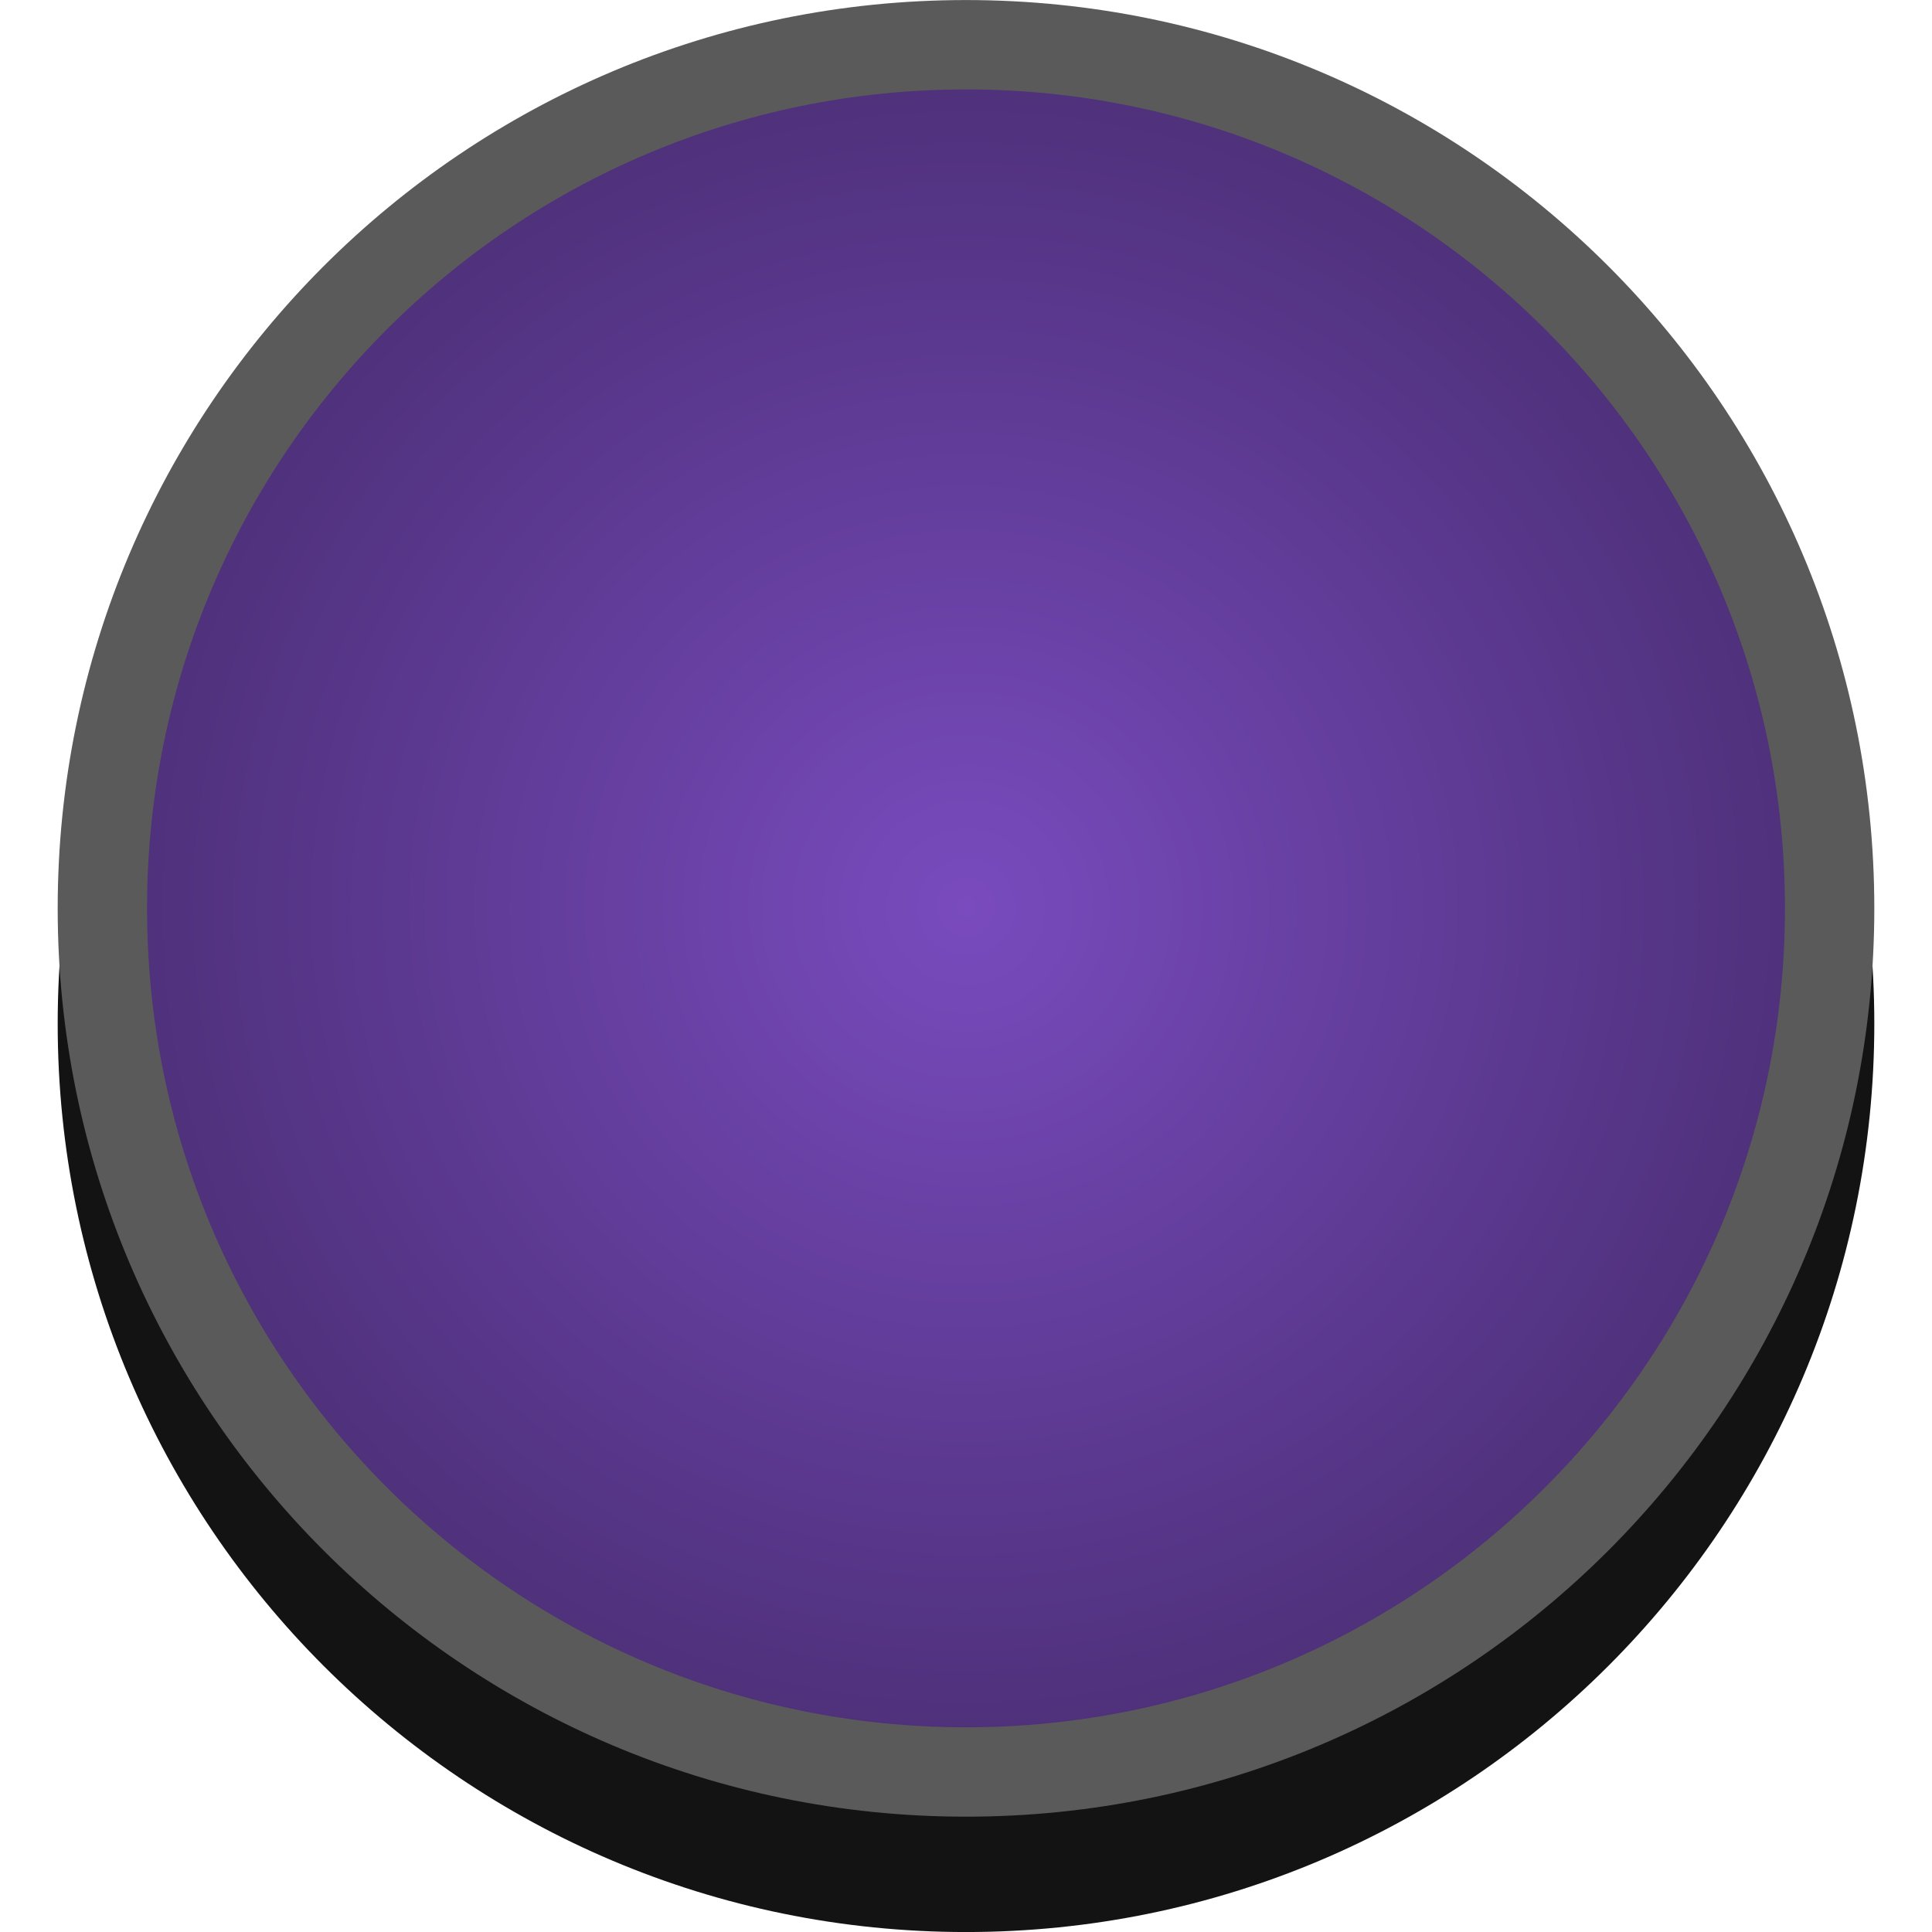
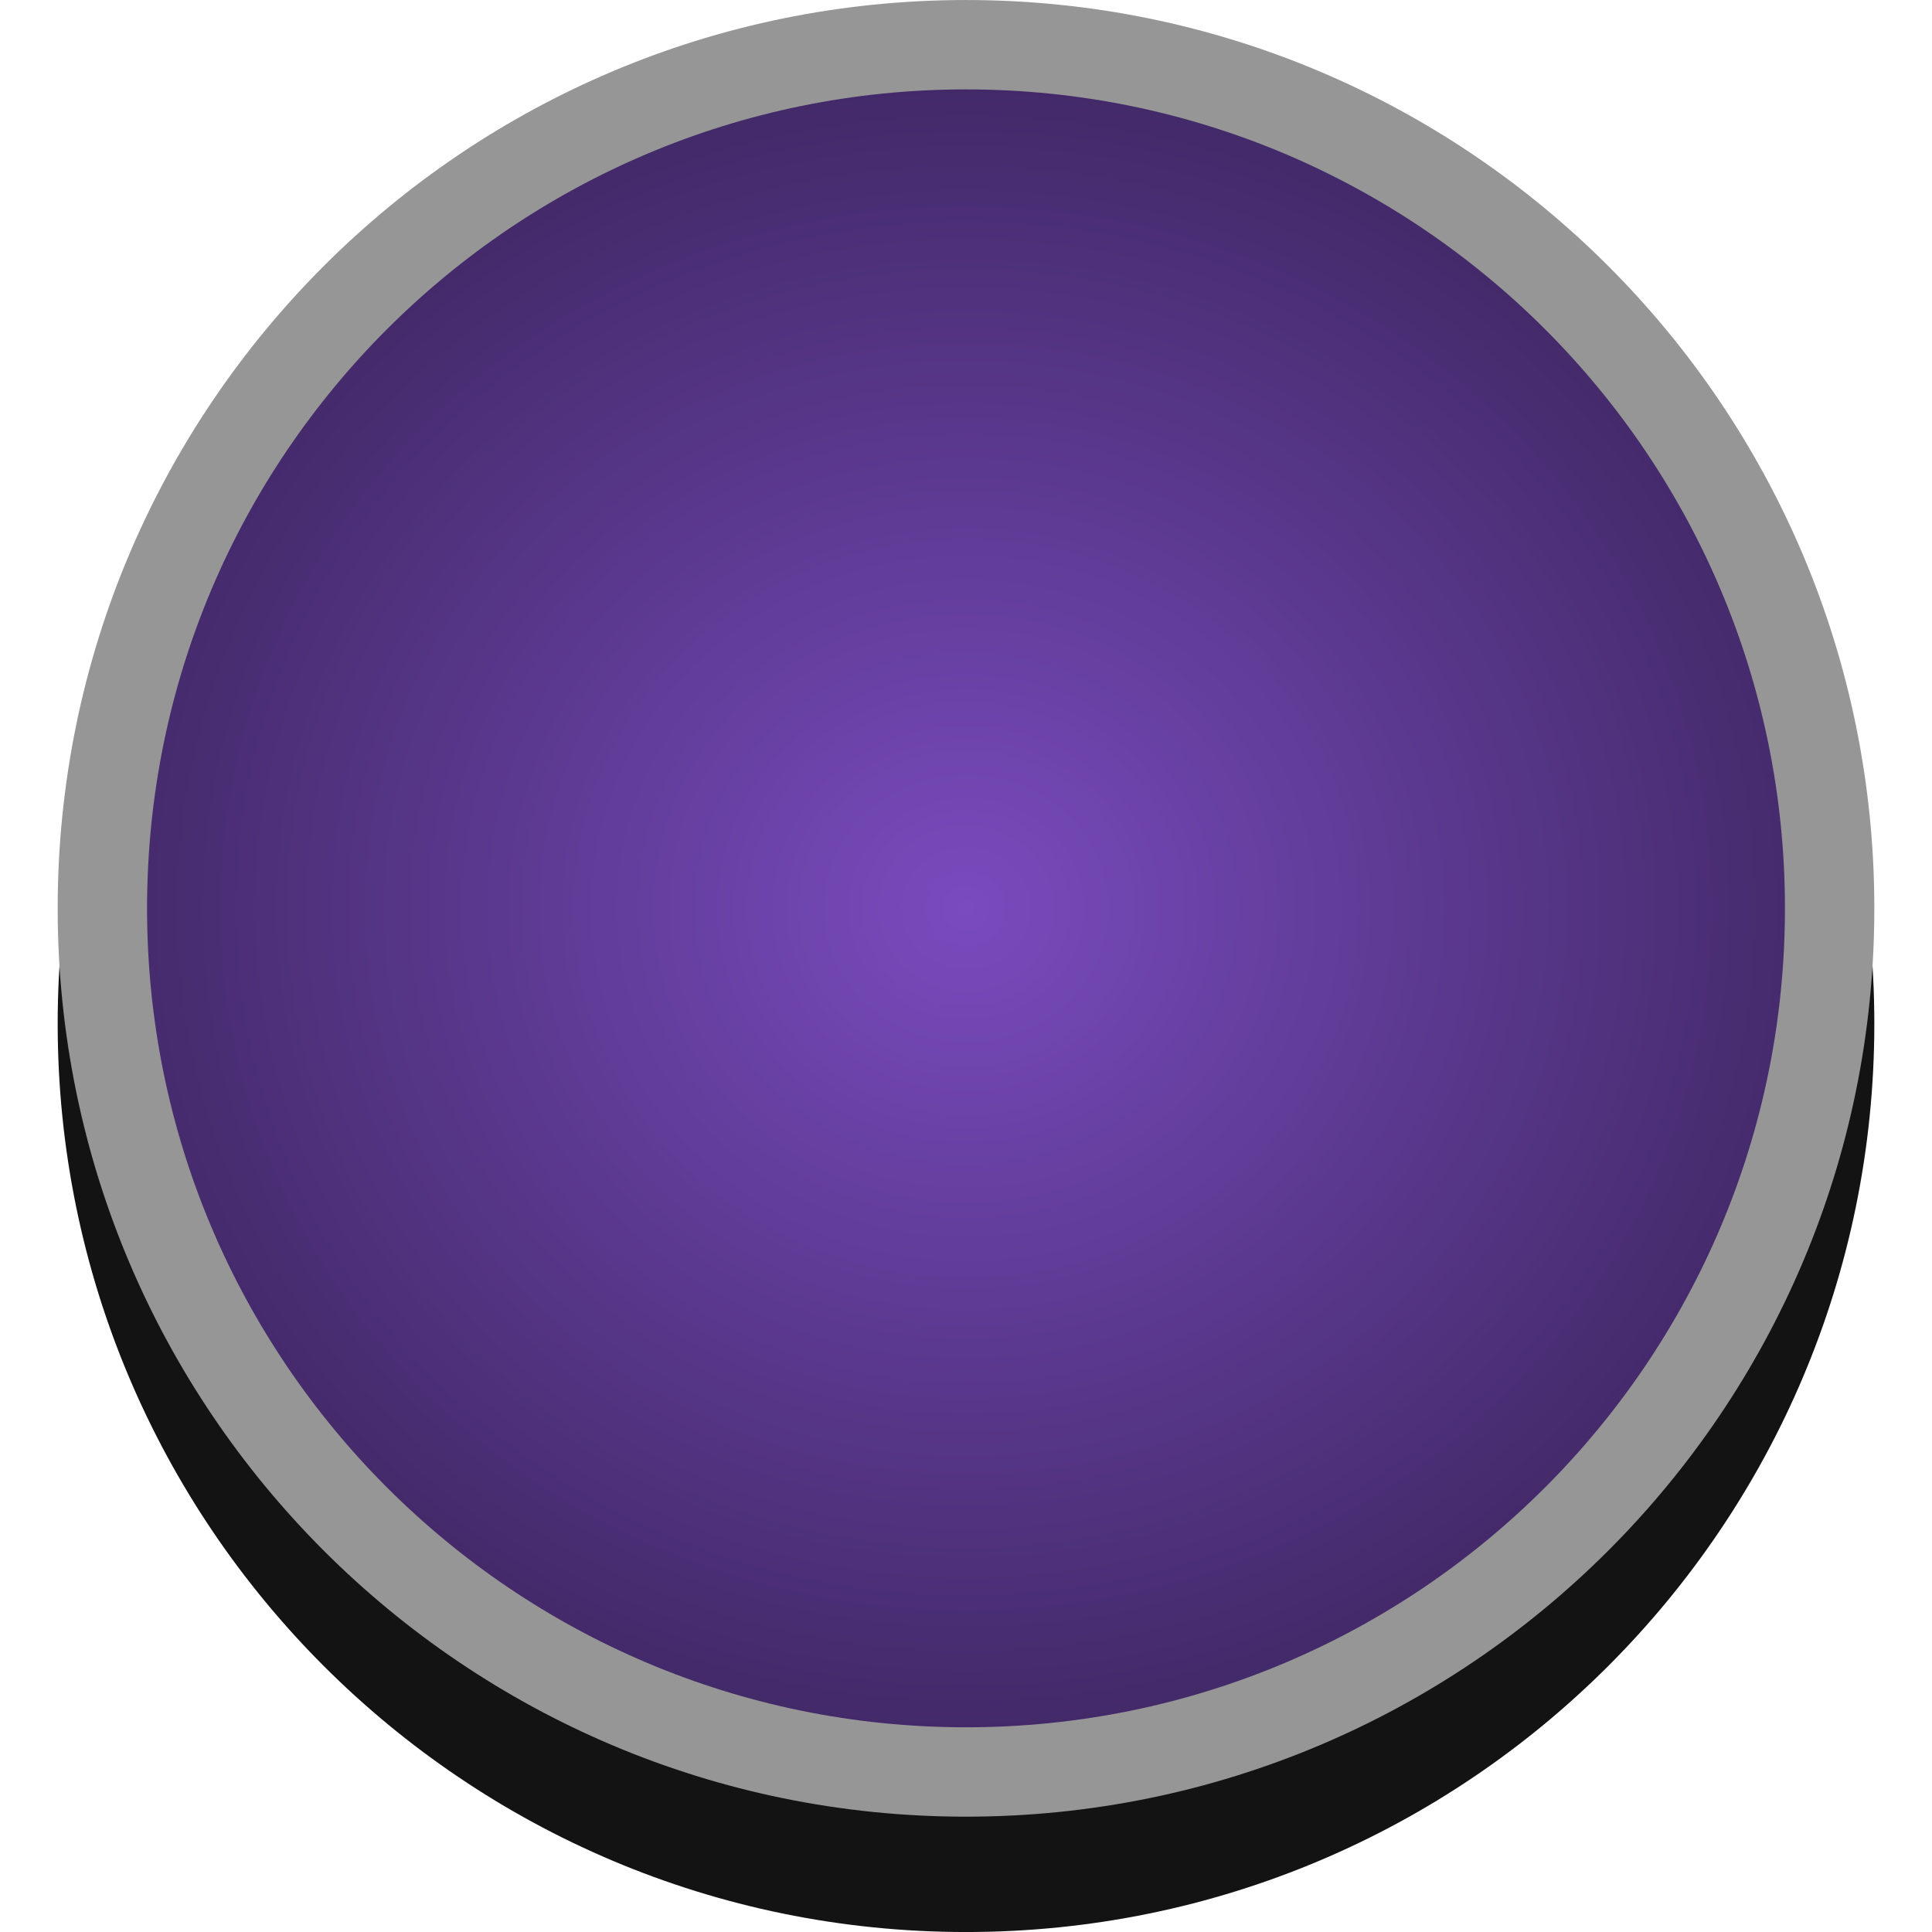
- <svg xmlns="http://www.w3.org/2000/svg" xmlns:xlink="http://www.w3.org/1999/xlink" width="5" height="5" viewBox="0 0 5 5" id="svg2" version="1.1">
+ <svg xmlns="http://www.w3.org/2000/svg" xmlns:xlink="http://www.w3.org/1999/xlink" width="8" height="8" viewBox="0 0 8 8" id="svg2" version="1.1">
  <defs id="defs4">
    <linearGradient id="linearGradient846">
      <stop style="stop-color:#794bbe;stop-opacity:1" offset="0" id="stop842" />
      <stop style="stop-color:#000000;stop-opacity:1" offset="1" id="stop844" />
    </linearGradient>
    <linearGradient id="linearGradient4138">
      <stop style="stop-color:#8d5fd3;stop-opacity:1" offset="0" id="stop4140" />
      <stop style="stop-color:#000000;stop-opacity:1" offset="1" id="stop4142" />
    </linearGradient>
    <radialGradient xlink:href="#linearGradient4138" id="radialGradient4144" cx="9.736" cy="1041.763" fx="9.736" fy="1041.763" r="9.709" gradientUnits="userSpaceOnUse" gradientTransform="matrix(1.684398,3.1394359e-8,-3.1966588e-5,1.464978,-6.617763,-484.5586)" />
    <pattern y="0" x="0" height="6" width="6" patternUnits="userSpaceOnUse" id="EMFhbasepattern" />
-     <radialGradient xlink:href="#linearGradient846" id="radialGradient848" cx="-15.484" cy="1040.285" fx="-15.484" fy="1040.285" r="8.545" gradientUnits="userSpaceOnUse" gradientTransform="matrix(2.697681,1.6473483e-7,-1.636381e-7,2.679721,51.77222,-1745.311)" />
+     <radialGradient xlink:href="#linearGradient846" id="radialGradient848" cx="-15.484" cy="1040.285" fx="-15.484" fy="1040.285" r="8.545" gradientUnits="userSpaceOnUse" gradientTransform="matrix(3.548886,3.0631256e-8,-2.8829235e-8,3.340107,70.61443,-2438.3)" />
  </defs>
-   <g id="layer1" transform="translate(0,-1047.362)">
+   <g id="layer1" transform="translate(0,-1044.362)">
    <g id="g4498" transform="matrix(0.2649277,0,0,0.2649277,-0.1492767,773.5623)">
-       <circle r="8.873" cy="1043.489" cx="10" id="path823-2" style="opacity:1;fill:#000000;fill-opacity:0.922;stroke:none;stroke-width:2.032;stroke-miterlimit:4;stroke-dasharray:none;stroke-opacity:1" />
-       <circle r="8.873" cy="1042.362" cx="10" id="path823" style="opacity:1;fill:#5a5a5a;fill-opacity:1;stroke:none;stroke-width:2.032;stroke-miterlimit:4;stroke-dasharray:none;stroke-opacity:1" />
-       <circle cx="10" cy="1042.362" r="8" id="path823-7" style="opacity:1;fill:url(#radialGradient848);fill-opacity:1;stroke:none;stroke-width:1.832;stroke-miterlimit:4;stroke-dasharray:none;stroke-opacity:1" />
+       <circle r="14.197" cy="1038.165" cx="15.662" id="path823-2" style="opacity:1;fill:#000000;fill-opacity:0.922;stroke:none;stroke-width:3.251;stroke-miterlimit:4;stroke-dasharray:none;stroke-opacity:1" />
+       <circle r="14.197" cy="1036.362" cx="15.662" id="path823" style="opacity:1;fill:#969696;fill-opacity:1;stroke:none;stroke-width:3.251;stroke-miterlimit:4;stroke-dasharray:none;stroke-opacity:1" />
+       <circle cx="15.662" cy="1036.362" r="12.8" id="path823-7" style="opacity:1;fill:url(#radialGradient848);fill-opacity:1;stroke:none;stroke-width:2.931;stroke-miterlimit:4;stroke-dasharray:none;stroke-opacity:1" />
    </g>
  </g>
</svg>
